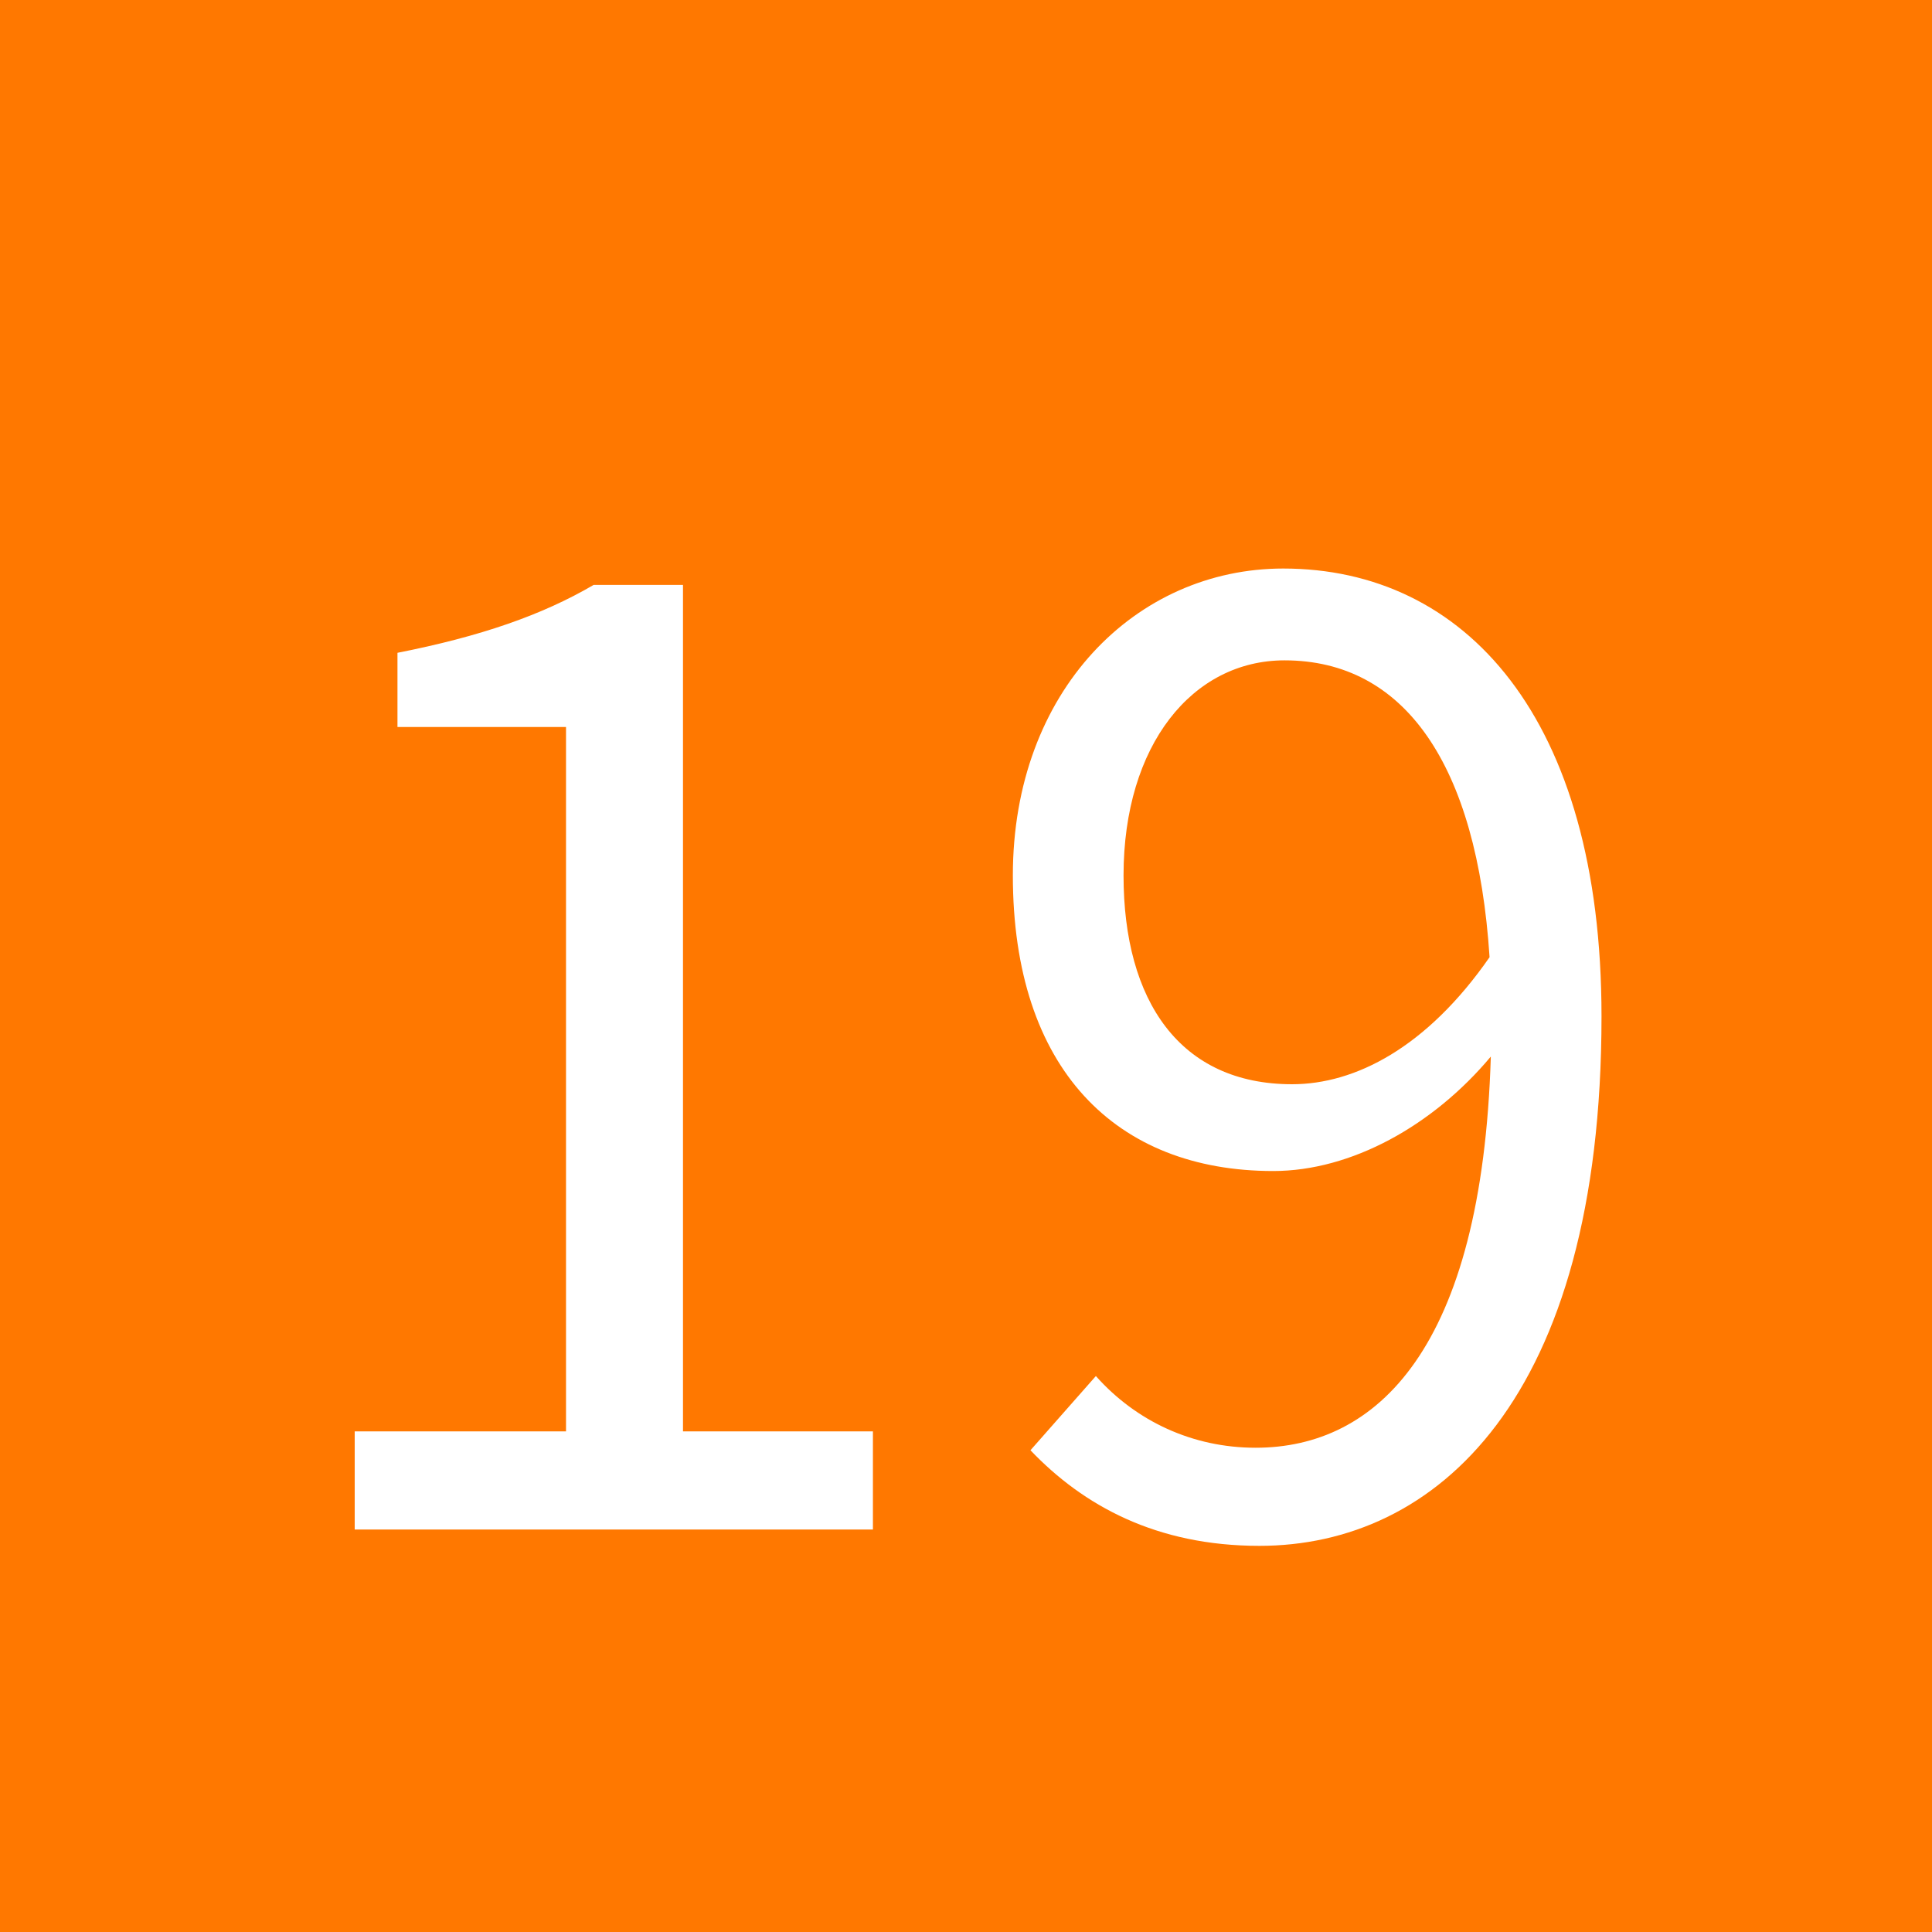
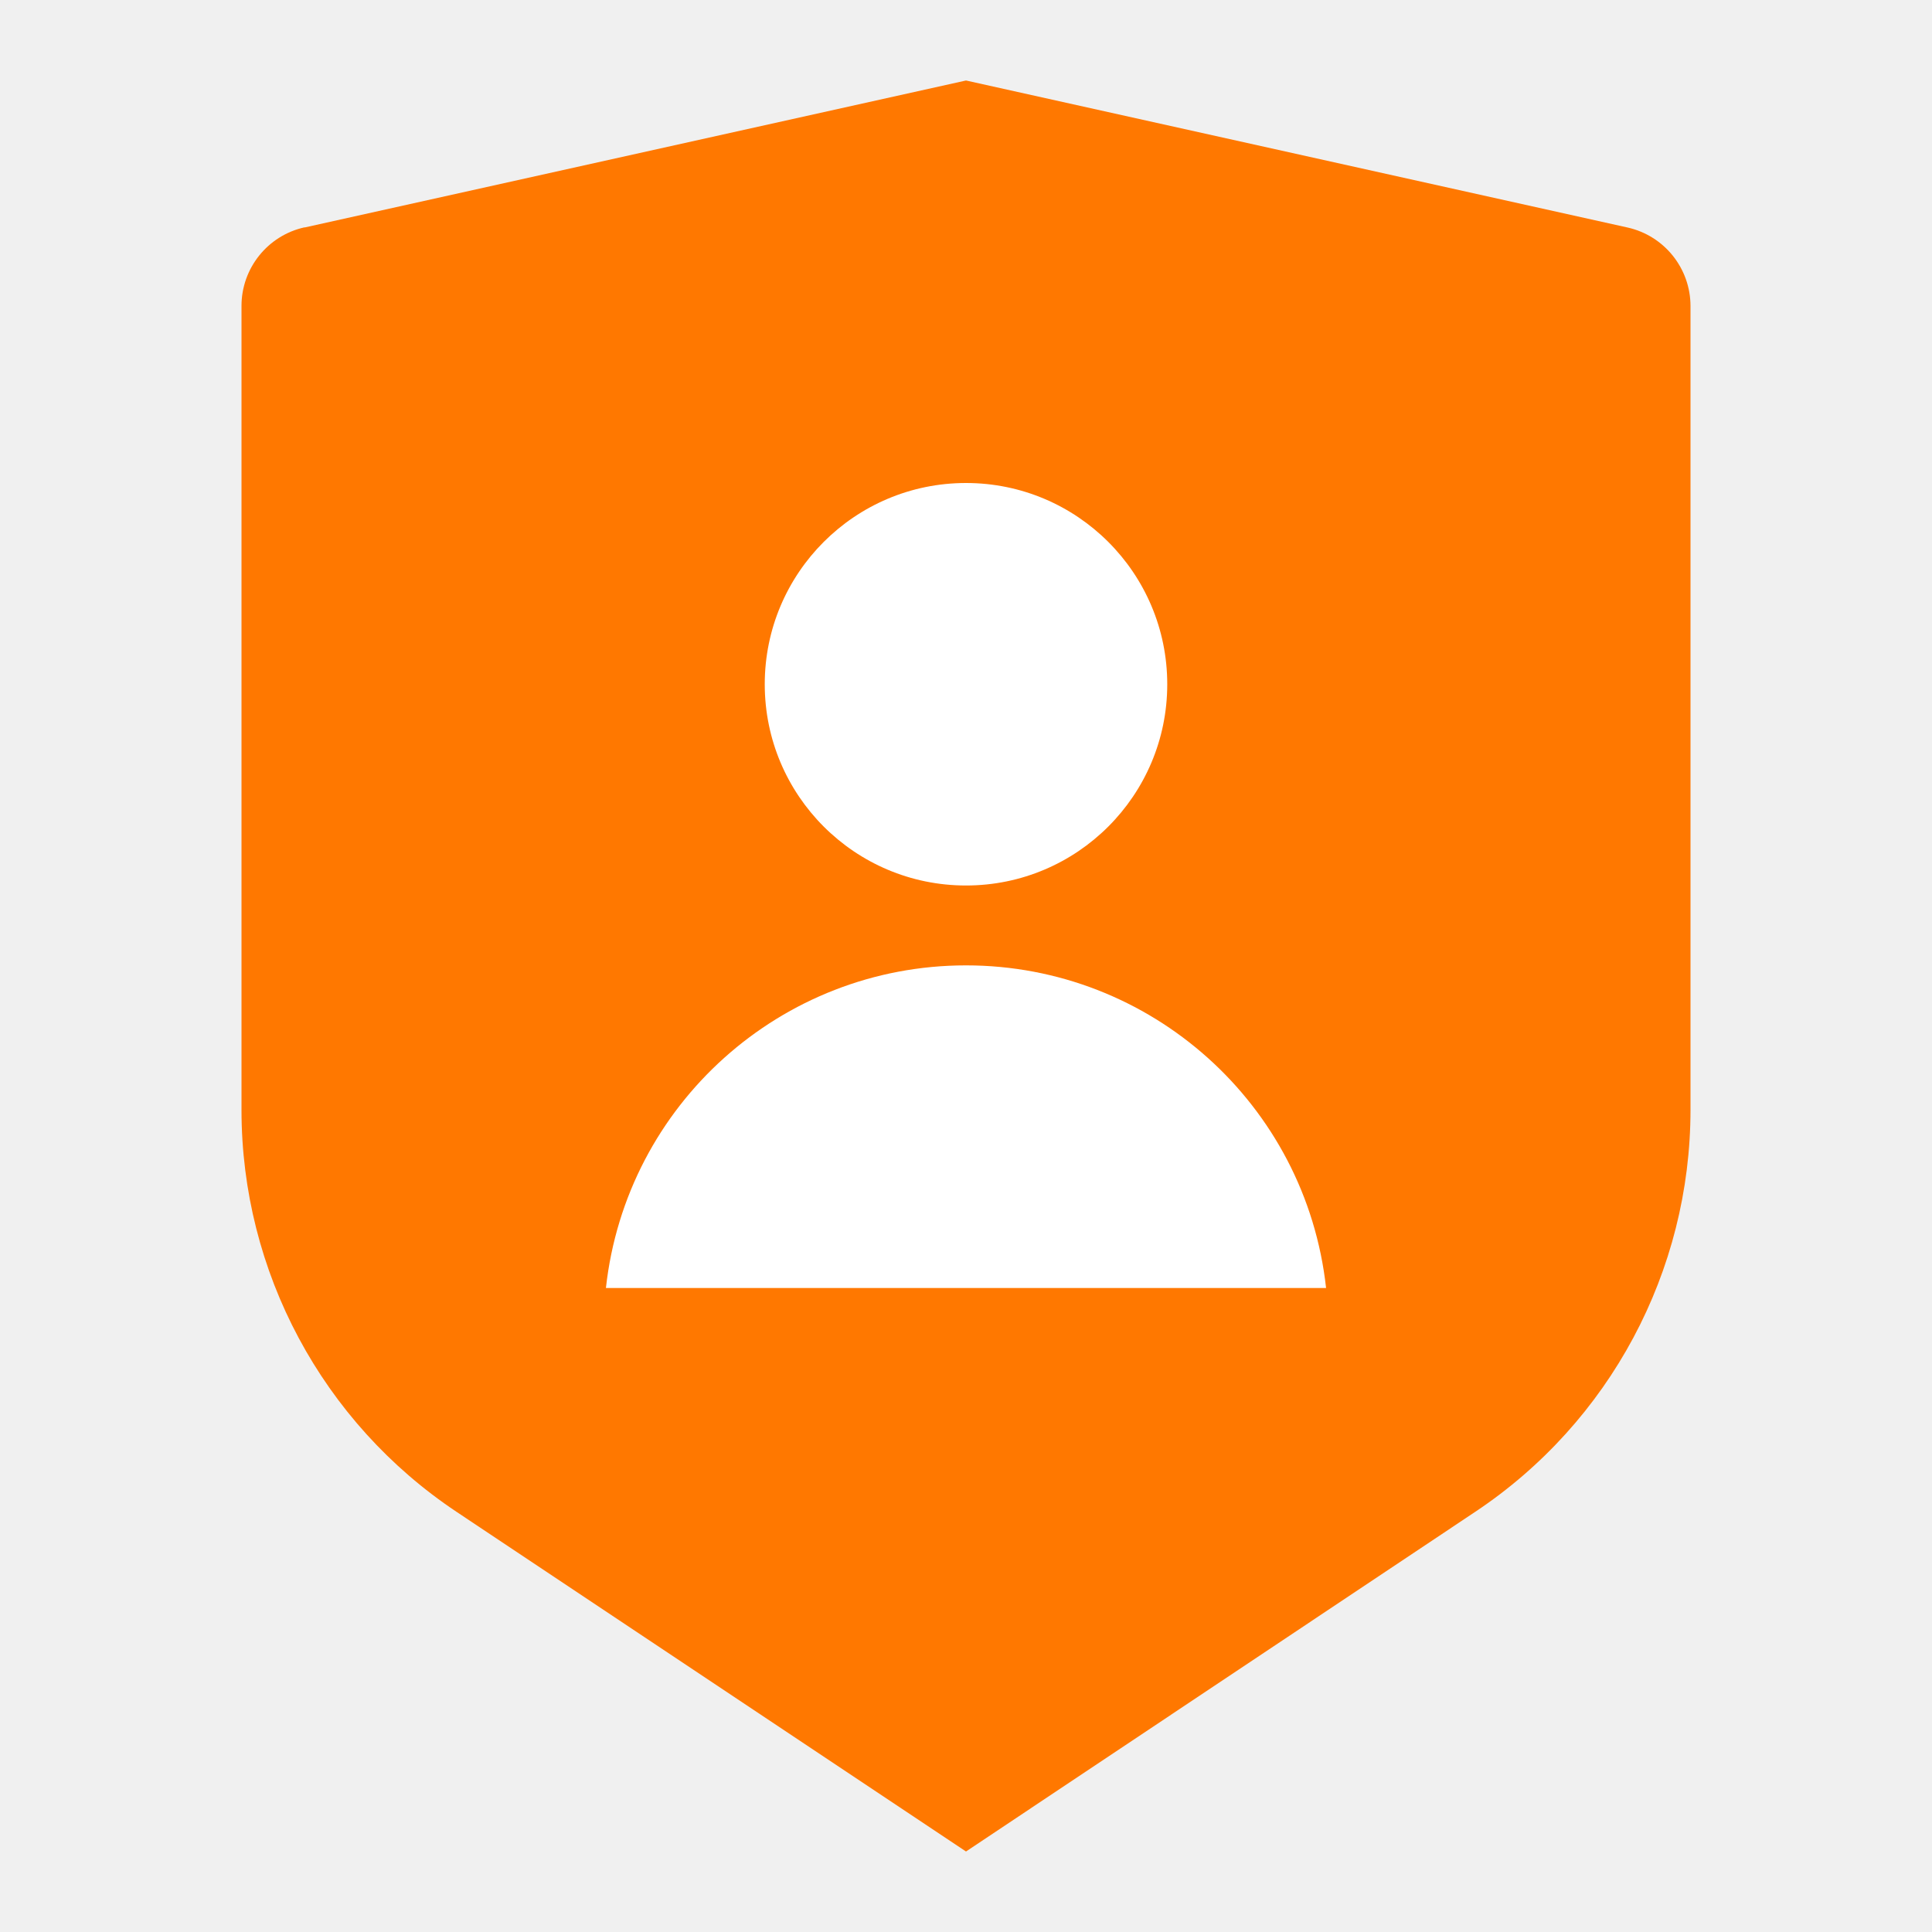
<svg xmlns="http://www.w3.org/2000/svg" width="24" height="24" viewBox="0 0 24 24">
  <defs>
    <style>
      .cls-1 {
-         clip-path: url(#clip-성인_24x24);
+         clip-path: url(#clip-Adult);
      }

      .cls-2 {
        fill: #fff;
-         font-size: 16px;
-         font-family: NotoSansCJKkr-Medium, Noto Sans CJK KR;
-         font-weight: 500;
      }

      .cls-3 {
+         fill: none;
+       }
+ 
+       .cls-4 {
        fill: #ff7800;
      }
    </style>
-     <clipPath id="clip-성인_24x24">
+     <clipPath id="clip-Adult">
      <rect width="24" height="24" />
    </clipPath>
  </defs>
-   <g id="성인_24x24" data-name="성인 24x24" class="cls-1">
-     <rect class="cls-3" width="24" height="24" />
-     <text id="_19" data-name="19" class="cls-2" transform="translate(3 19)">
-       <tspan x="0" y="0">19</tspan>
-     </text>
+   <g id="Adult" class="cls-1">
+     <g id="그룹_443" data-name="그룹 443" transform="translate(-10666 9695)">
+       <rect id="사각형_1171" data-name="사각형 1171" class="cls-2" width="14" height="13" transform="translate(10671 -9691)" />
+       <g id="shield-user-fill" transform="translate(10666 -9695)">
+         <path id="패스_501" data-name="패스 501" class="cls-3" d="M0,0H24V24H0Z" />
+         <path id="패스_502" data-name="패스 502" class="cls-4" d="M3.783,2.826,12,1l8.217,1.826A1,1,0,0,1,21,3.8v9.987a6,6,0,0,1-2.672,4.992L12,23,5.672,18.781A6,6,0,0,1,3,13.79V3.8a1,1,0,0,1,.783-.976ZM12,11A2.5,2.5,0,1,0,9.5,8.5,2.5,2.5,0,0,0,12,11ZM7.527,16h8.946a4.5,4.5,0,0,0-8.946,0Z" />
+       </g>
+     </g>
  </g>
</svg>
